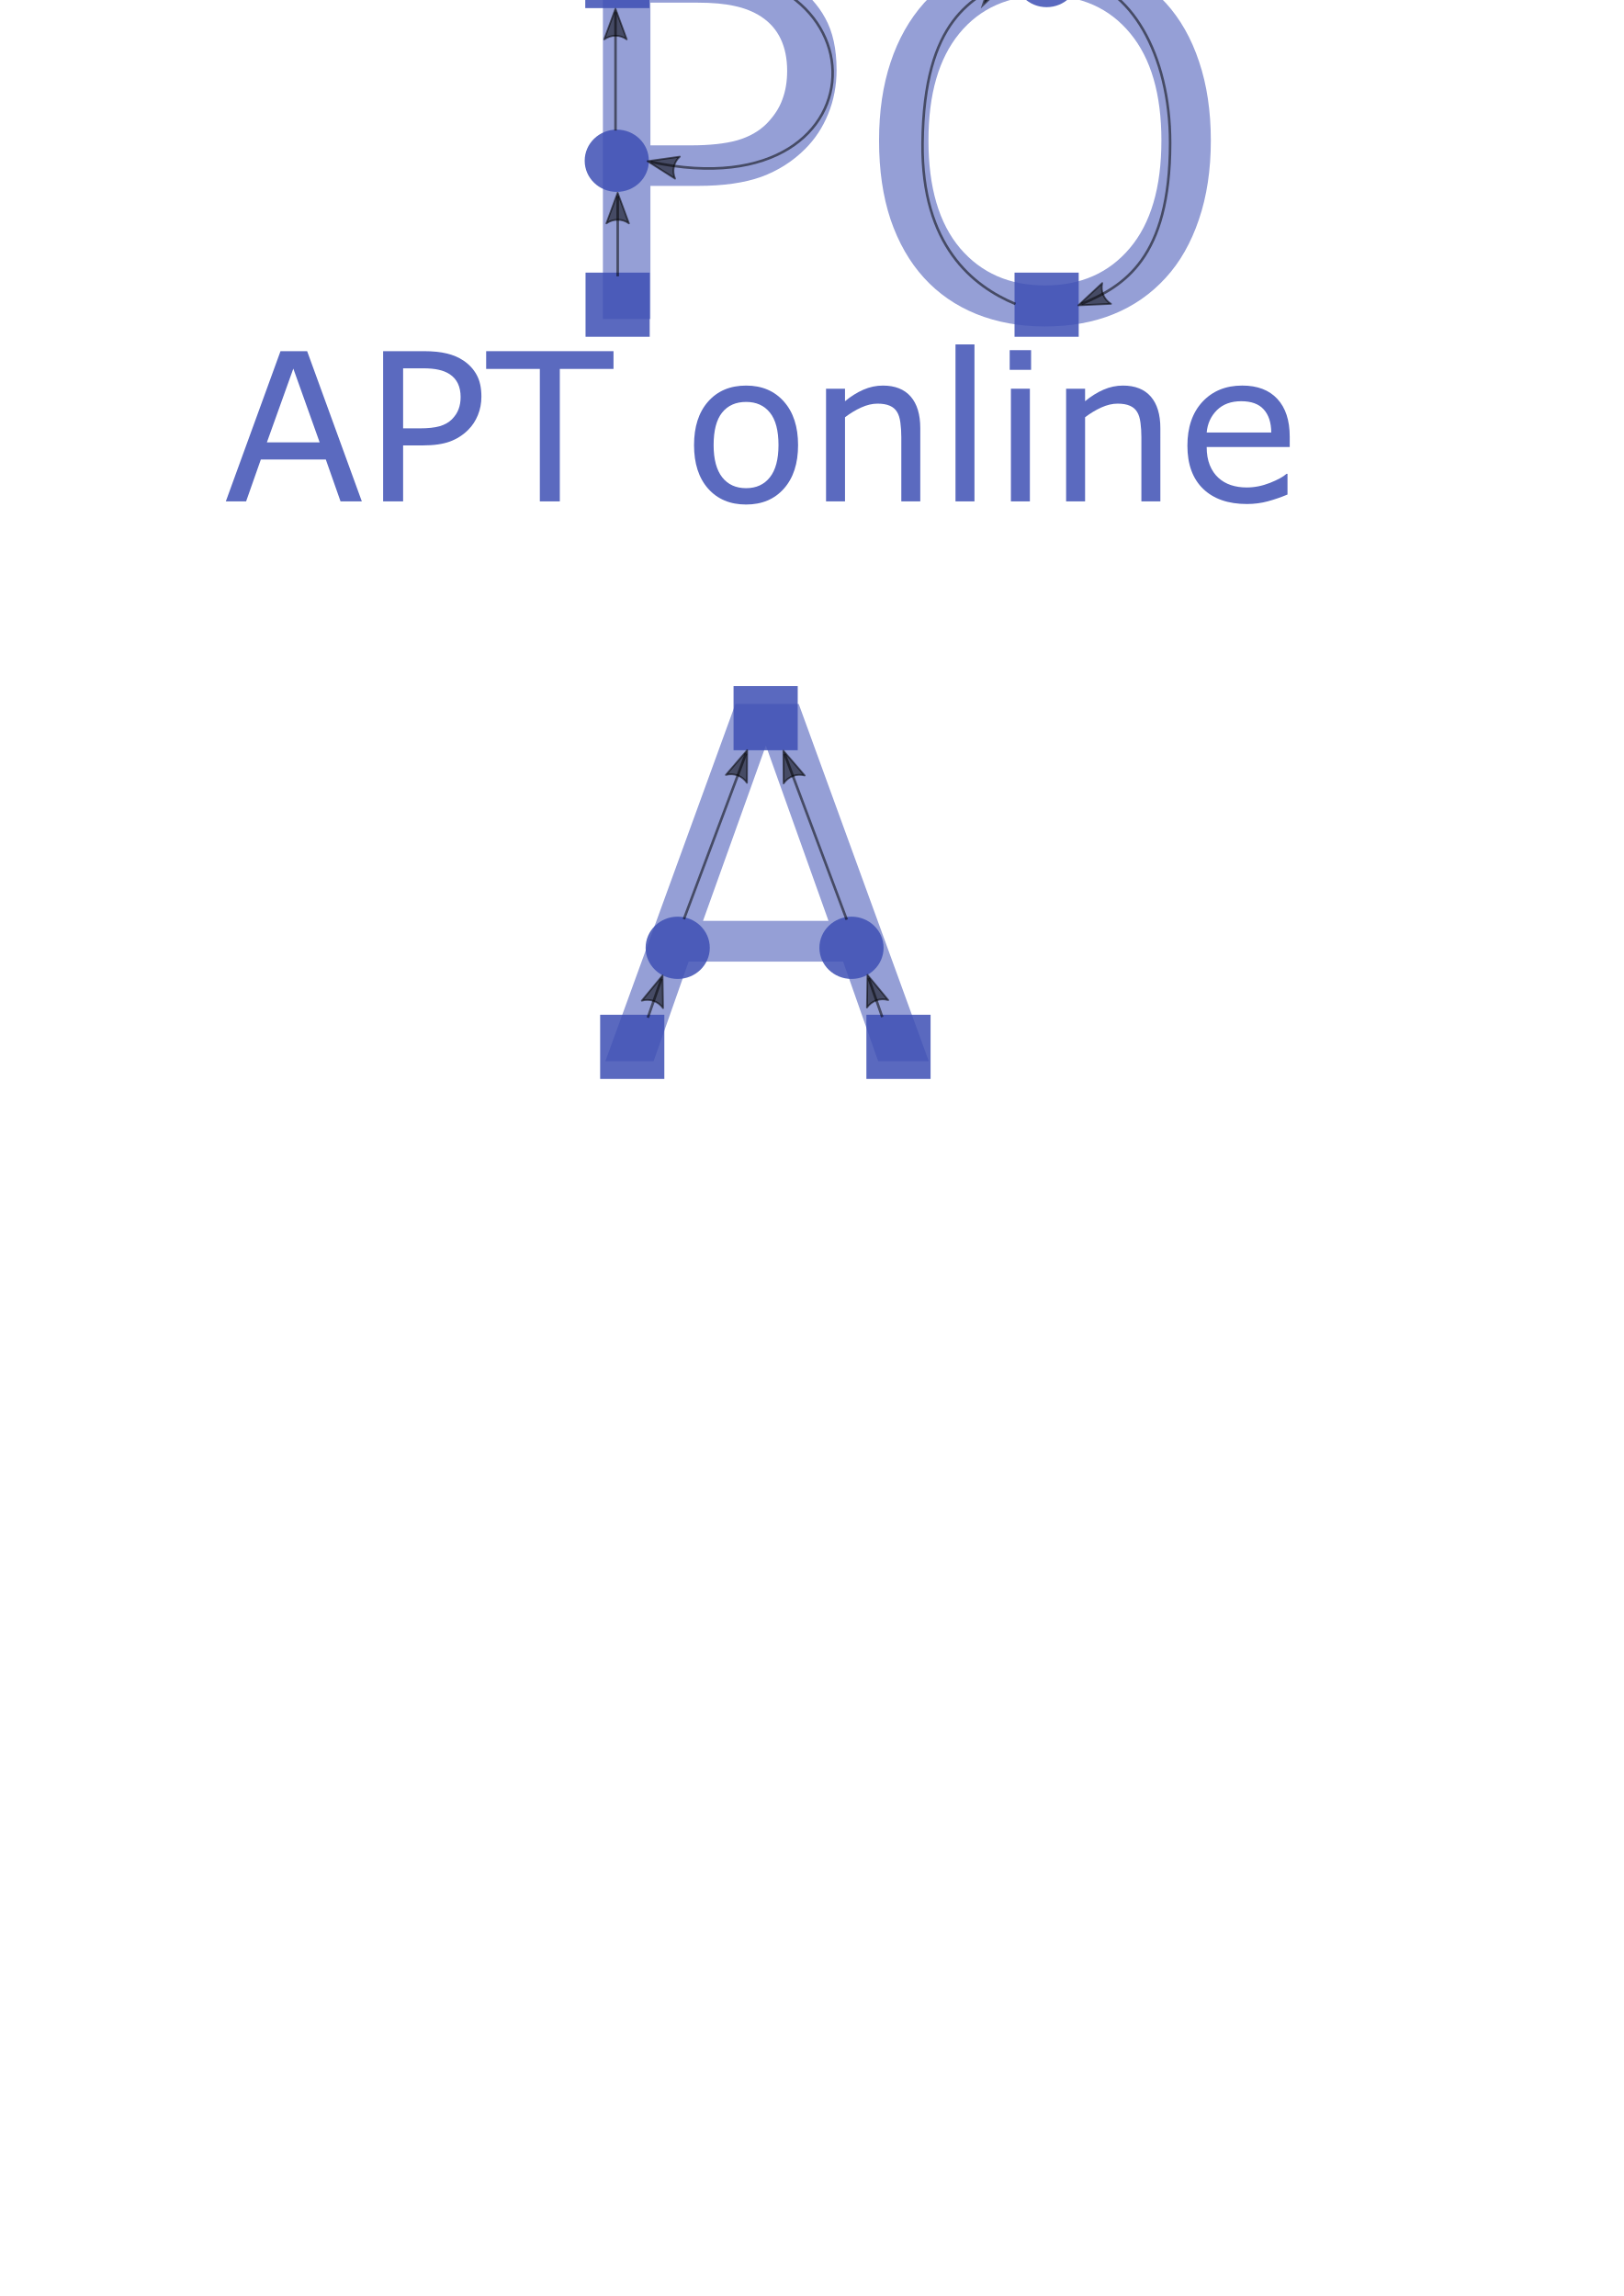
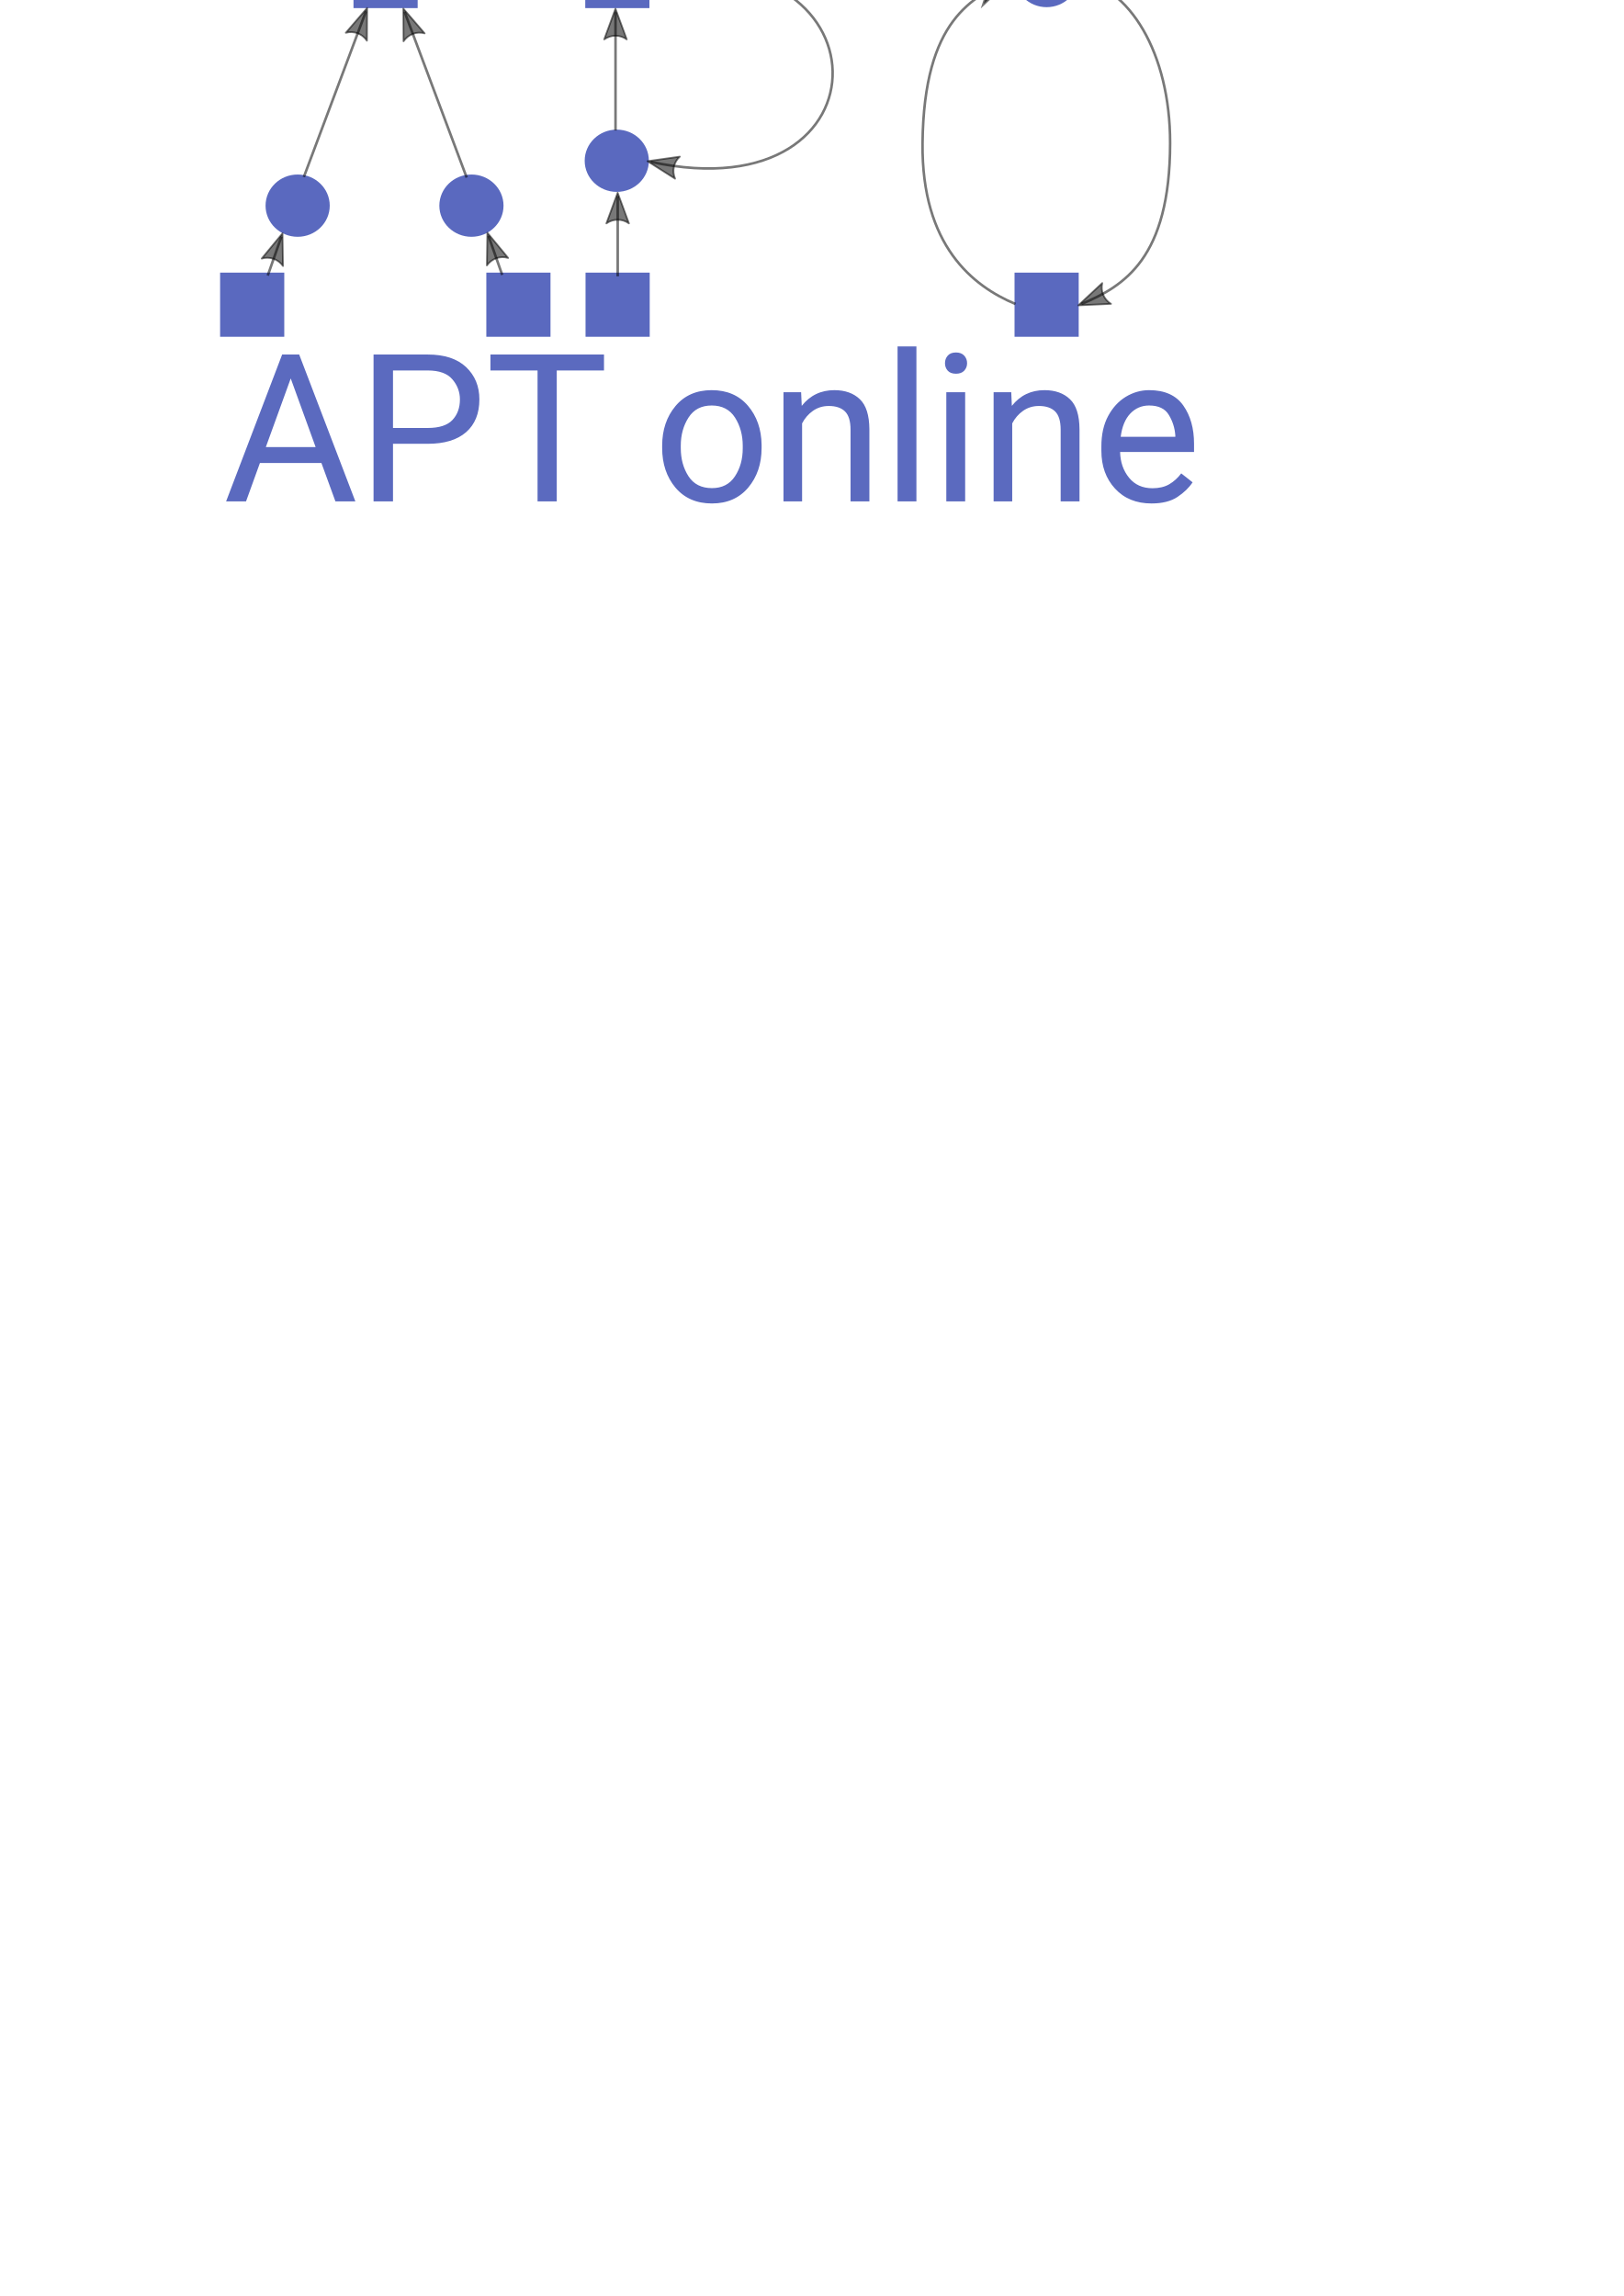
<svg xmlns="http://www.w3.org/2000/svg" width="210mm" height="297mm" viewBox="0 0 210 297" id="svg2" version="1.1">
  <defs id="defs4">
    <marker orient="auto" refY="0.0" refX="0.0" id="Arrow1Lend" style="overflow:visible;">
      <path id="path4730" d="M 0.0,0.0 L 5.0,-5.0 L -12.5,0.0 L 5.0,5.0 L 0.0,0.0 z " style="fill-rule:evenodd;stroke:#000000;stroke-width:1pt;stroke-opacity:0.528;fill:#000000;fill-opacity:0.528" transform="scale(0.8) rotate(180) translate(12.5,0)" />
    </marker>
    <marker style="overflow:visible" id="marker19107" refX="0.0" refY="0.0" orient="auto">
      <path transform="scale(1.1) translate(1,0)" d="M 8.719,4.034 L -2.207,0.016 L 8.719,-4.002 C 6.973,-1.63 6.983,1.616 8.719,4.034 z " style="fill-rule:evenodd;stroke-width:0.625;stroke-linejoin:round;stroke:#000000;stroke-opacity:1;fill:#000000;fill-opacity:1" id="path19109" />
    </marker>
    <marker orient="auto" refY="0.0" refX="0.0" id="marker5105" style="overflow:visible">
      <path id="path5107" style="fill-rule:evenodd;stroke-width:0.625;stroke-linejoin:round;stroke:#000000;stroke-opacity:0.528;fill:#000000;fill-opacity:0.528" d="M 8.719,4.034 L -2.207,0.016 L 8.719,-4.002 C 6.973,-1.63 6.983,1.616 8.719,4.034 z " transform="scale(1.1) translate(1,0)" />
    </marker>
    <marker orient="auto" refY="0.0" refX="0.0" id="marker5065" style="overflow:visible">
      <path id="path5067" style="fill-rule:evenodd;stroke-width:0.625;stroke-linejoin:round;stroke:#000000;stroke-opacity:1;fill:#000000;fill-opacity:1" d="M 8.719,4.034 L -2.207,0.016 L 8.719,-4.002 C 6.973,-1.63 6.983,1.616 8.719,4.034 z " transform="scale(1.1) translate(1,0)" />
    </marker>
    <marker orient="auto" refY="0.0" refX="0.0" id="marker5031" style="overflow:visible">
      <path id="path5033" style="fill-rule:evenodd;stroke-width:0.625;stroke-linejoin:round;stroke:#000000;stroke-opacity:1;fill:#000000;fill-opacity:1" d="M 8.719,4.034 L -2.207,0.016 L 8.719,-4.002 C 6.973,-1.63 6.983,1.616 8.719,4.034 z " transform="scale(1.1) translate(1,0)" />
    </marker>
    <marker orient="auto" refY="0.0" refX="0.0" id="marker5003" style="overflow:visible">
      <path id="path5005" style="fill-rule:evenodd;stroke-width:0.625;stroke-linejoin:round;stroke:#000000;stroke-opacity:1;fill:#000000;fill-opacity:1" d="M 8.719,4.034 L -2.207,0.016 L 8.719,-4.002 C 6.973,-1.63 6.983,1.616 8.719,4.034 z " transform="scale(1.1) translate(1,0)" />
    </marker>
    <marker orient="auto" refY="0.0" refX="0.0" id="Arrow2Lstart" style="overflow:visible">
      <path id="path4745" style="fill-rule:evenodd;stroke-width:0.625;stroke-linejoin:round;stroke:#000000;stroke-opacity:1;fill:#000000;fill-opacity:1" d="M 8.719,4.034 L -2.207,0.016 L 8.719,-4.002 C 6.973,-1.63 6.983,1.616 8.719,4.034 z " transform="scale(1.1) translate(1,0)" />
    </marker>
    <marker orient="auto" refY="0" refX="0" id="marker5105-9" style="overflow:visible">
      <path id="path5107-8" style="fill:#000000;fill-opacity:0.528;fill-rule:evenodd;stroke:#000000;stroke-width:0.625;stroke-linejoin:round;stroke-opacity:0.528" d="M 8.719,4.034 -2.207,0.016 8.719,-4.002 c -1.745,2.372 -1.735,5.617 -6e-7,8.035 z" transform="matrix(1.1,0,0,1.1,1.1,0)" />
    </marker>
    <marker orient="auto" refY="0" refX="0" id="marker5105-3" style="overflow:visible">
      <path id="path5107-1" style="fill:#000000;fill-opacity:0.528;fill-rule:evenodd;stroke:#000000;stroke-width:0.625;stroke-linejoin:round;stroke-opacity:0.528" d="M 8.719,4.034 -2.207,0.016 8.719,-4.002 c -1.745,2.372 -1.735,5.617 -6e-7,8.035 z" transform="matrix(1.1,0,0,1.1,1.1,0)" />
    </marker>
    <marker orient="auto" refY="0" refX="0" id="marker5105-9-6" style="overflow:visible">
      <path id="path5107-8-4" style="fill:#000000;fill-opacity:0.528;fill-rule:evenodd;stroke:#000000;stroke-width:0.625;stroke-linejoin:round;stroke-opacity:0.528" d="M 8.719,4.034 -2.207,0.016 8.719,-4.002 c -1.745,2.372 -1.735,5.617 -6e-7,8.035 z" transform="matrix(1.1,0,0,1.1,1.1,0)" />
    </marker>
    <marker orient="auto" refY="0" refX="0" id="marker5105-5" style="overflow:visible">
      <path id="path5107-2" style="fill:#000000;fill-opacity:0.528;fill-rule:evenodd;stroke:#000000;stroke-width:0.625;stroke-linejoin:round;stroke-opacity:0.528" d="M 8.719,4.034 -2.207,0.016 8.719,-4.002 c -1.745,2.372 -1.735,5.617 -6e-7,8.035 z" transform="matrix(1.1,0,0,1.1,1.1,0)" />
    </marker>
    <marker orient="auto" refY="0" refX="0" id="marker5105-5-7" style="overflow:visible">
      <path id="path5107-2-7" style="fill:#000000;fill-opacity:0.528;fill-rule:evenodd;stroke:#000000;stroke-width:0.625;stroke-linejoin:round;stroke-opacity:0.528" d="M 8.719,4.034 -2.207,0.016 8.719,-4.002 c -1.745,2.372 -1.735,5.617 -6e-7,8.035 z" transform="matrix(1.1,0,0,1.1,1.1,0)" />
    </marker>
    <marker orient="auto" refY="0" refX="0" id="marker5105-5-5" style="overflow:visible">
      <path id="path5107-2-2" style="fill:#000000;fill-opacity:0.528;fill-rule:evenodd;stroke:#000000;stroke-width:0.625;stroke-linejoin:round;stroke-opacity:0.528" d="M 8.719,4.034 -2.207,0.016 8.719,-4.002 c -1.745,2.372 -1.735,5.617 -6e-7,8.035 z" transform="matrix(1.1,0,0,1.1,1.1,0)" />
    </marker>
    <marker orient="auto" refY="0" refX="0" id="marker5105-5-5-3" style="overflow:visible">
      <path id="path5107-2-2-5" style="fill:#000000;fill-opacity:0.528;fill-rule:evenodd;stroke:#000000;stroke-width:0.625;stroke-linejoin:round;stroke-opacity:0.528" d="M 8.719,4.034 -2.207,0.016 8.719,-4.002 c -1.745,2.372 -1.735,5.617 -6e-7,8.035 z" transform="matrix(1.1,0,0,1.1,1.1,0)" />
    </marker>
    <marker orient="auto" refY="0" refX="0" id="marker5105-5-5-3-9" style="overflow:visible">
      <path id="path5107-2-2-5-1" style="fill:#000000;fill-opacity:1;fill-rule:evenodd;stroke:#000000;stroke-width:0.625;stroke-linejoin:round;stroke-opacity:1" d="M 8.719,4.034 -2.207,0.016 8.719,-4.002 c -1.745,2.372 -1.735,5.617 -6e-7,8.035 z" transform="matrix(1.1,0,0,1.1,1.1,0)" />
    </marker>
  </defs>
  <g id="layer1">
-     <g aria-label="APO" transform="matrix(2.00135,0,0,2.00135,-106.3139,-82.33885)" style="font-style:normal;font-weight:normal;font-size:10.583px;line-height:125%;font-family:sans-serif;letter-spacing:0px;word-spacing:0px;fill:#3e50b4;fill-opacity:0.545;stroke:none;stroke-width:1px;stroke-linecap:butt;stroke-linejoin:miter;stroke-opacity:1" id="flowRoot4495">
-       <path d="m 113.141,109.729 h -3.271 l -2.263,-6.434 h -9.984 l -2.263,6.434 H 92.243 l 8.403,-23.084 h 4.093 z m -6.48,-9.069 -4.046,-11.333 -4.062,11.333 z" style="font-style:normal;font-variant:normal;font-weight:normal;font-stretch:normal;font-size:31.75px;font-family:Roboto;-inkscape-font-specification:Roboto;fill:#3e50b4;fill-opacity:0.545" id="path2499" />
-       <path d="m 107.184,45.653 q 0,1.535 -0.543,2.853 -0.527,1.302 -1.488,2.263 -1.194,1.194 -2.822,1.798 -1.628,0.589 -4.108,0.589 h -3.07 v 8.604 h -3.07 V 38.677 h 6.263 q 2.077,0 3.519,0.357 1.442,0.341 2.558,1.085 1.318,0.884 2.031,2.201 0.729,1.318 0.729,3.333 z m -3.194,0.078 q 0,-1.194 -0.419,-2.077 -0.419,-0.884 -1.271,-1.442 -0.744,-0.481 -1.705,-0.682 -0.946,-0.217 -2.403,-0.217 h -3.039 v 9.224 h 2.589 q 1.86,0 3.023,-0.326 1.163,-0.341 1.891,-1.07 0.729,-0.744 1.023,-1.566 0.31,-0.822 0.31,-1.845 z" style="font-style:normal;font-variant:normal;font-weight:normal;font-stretch:normal;font-size:31.75px;font-family:Roboto;-inkscape-font-specification:Roboto;fill:#3e50b4;fill-opacity:0.545" id="path2501" />
-       <path d="m 128.454,41.328 q 1.411,1.55 2.155,3.798 0.76,2.248 0.76,5.1 0,2.853 -0.775,5.116 -0.76,2.248 -2.139,3.752 -1.426,1.566 -3.38,2.356 -1.938,0.791 -4.434,0.791 -2.434,0 -4.434,-0.806 -1.984,-0.806 -3.38,-2.341 -1.395,-1.535 -2.155,-3.767 -0.744,-2.232 -0.744,-5.1 0,-2.822 0.744,-5.054 0.744,-2.248 2.17,-3.845 1.364,-1.519 3.38,-2.325 2.031,-0.806 4.418,-0.806 2.48,0 4.449,0.822 1.984,0.806 3.364,2.31 z m -0.279,8.899 q 0,-4.496 -2.015,-6.93 -2.015,-2.449 -5.504,-2.449 -3.519,0 -5.535,2.449 -2,2.434 -2,6.93 0,4.542 2.046,6.961 2.046,2.403 5.488,2.403 3.442,0 5.473,-2.403 2.046,-2.418 2.046,-6.961 z" style="font-style:normal;font-variant:normal;font-weight:normal;font-stretch:normal;font-size:31.75px;font-family:Roboto;-inkscape-font-specification:Roboto;fill:#3e50b4;fill-opacity:0.545" id="path2503" />
-       <rect style="opacity:0;fill:#008000;fill-opacity:1;stroke:#000000;stroke-width:0.519;stroke-miterlimit:4;stroke-dasharray:none;stroke-opacity:1;paint-order:stroke markers fill" id="rect2506" width="25.963" height="25.963" x="89.724" y="85.12" />
-     </g>
-     <g aria-label="APT online" style="font-style:normal;font-weight:normal;font-size:26.727px;line-height:125%;font-family:sans-serif;letter-spacing:-0.195px;word-spacing:0px;fill:#3e50b4;fill-opacity:0.846;stroke:none;stroke-width:1.038px;stroke-linecap:butt;stroke-linejoin:miter;stroke-opacity:1" id="text4503-4">
-       <path d="m 46.798,64.858 h -2.754 l -1.905,-5.416 h -8.404 l -1.905,5.416 H 29.206 l 7.073,-19.432 h 3.445 z m -5.455,-7.635 -3.406,-9.54 -3.419,9.54 z" style="font-style:normal;font-variant:normal;font-weight:normal;font-stretch:normal;font-family:Roboto;-inkscape-font-specification:Roboto;letter-spacing:-0.195px;fill:#3e50b4;fill-opacity:0.846;stroke-width:1.038px" id="path2480" />
-       <path d="m 62.263,51.299 q 0,1.292 -0.457,2.401 -0.444,1.096 -1.253,1.905 -1.005,1.005 -2.375,1.514 -1.37,0.496 -3.458,0.496 h -2.584 v 7.243 h -2.584 V 45.426 h 5.272 q 1.749,0 2.962,0.3 1.214,0.287 2.153,0.914 1.109,0.744 1.71,1.853 0.613,1.109 0.613,2.806 z m -2.688,0.065 q 0,-1.005 -0.352,-1.749 -0.352,-0.744 -1.07,-1.214 -0.626,-0.405 -1.436,-0.574 -0.796,-0.183 -2.023,-0.183 h -2.558 v 7.765 h 2.179 q 1.566,0 2.545,-0.274 0.979,-0.287 1.592,-0.9 0.613,-0.626 0.861,-1.318 0.261,-0.692 0.261,-1.553 z" style="font-style:normal;font-variant:normal;font-weight:normal;font-stretch:normal;font-family:Roboto;-inkscape-font-specification:Roboto;letter-spacing:-0.195px;fill:#3e50b4;fill-opacity:0.846;stroke-width:1.038px" id="path2482" />
-       <path d="M 79.347,47.723 H 72.404 V 64.858 H 69.82 V 47.723 h -6.943 v -2.297 h 16.47 z" style="font-style:normal;font-variant:normal;font-weight:normal;font-stretch:normal;font-family:Roboto;-inkscape-font-specification:Roboto;letter-spacing:-0.195px;fill:#3e50b4;fill-opacity:0.846;stroke-width:1.038px" id="path2484" />
-       <path d="m 103.218,57.576 q 0,3.563 -1.827,5.625 -1.827,2.062 -4.894,2.062 -3.093,0 -4.92,-2.062 -1.814,-2.062 -1.814,-5.625 0,-3.563 1.814,-5.625 1.827,-2.075 4.92,-2.075 3.067,0 4.894,2.075 1.827,2.062 1.827,5.625 z m -2.532,0 q 0,-2.832 -1.109,-4.202 -1.109,-1.383 -3.08,-1.383 -1.997,0 -3.106,1.383 -1.096,1.37 -1.096,4.202 0,2.741 1.109,4.163 1.109,1.409 3.093,1.409 1.958,0 3.067,-1.396 1.122,-1.409 1.122,-4.176 z" style="font-style:normal;font-variant:normal;font-weight:normal;font-stretch:normal;font-family:Roboto;-inkscape-font-specification:Roboto;letter-spacing:-0.195px;fill:#3e50b4;fill-opacity:0.846;stroke-width:1.038px" id="path2486" />
-       <path d="m 119.023,64.858 h -2.453 v -8.3 q 0,-1.005 -0.117,-1.879 -0.117,-0.887 -0.431,-1.383 -0.326,-0.548 -0.94,-0.809 -0.613,-0.274 -1.592,-0.274 -1.005,0 -2.101,0.496 -1.096,0.496 -2.101,1.266 v 10.884 h -2.453 V 50.281 h 2.453 v 1.618 q 1.148,-0.953 2.375,-1.488 1.227,-0.535 2.519,-0.535 2.362,0 3.602,1.422 1.24,1.422 1.24,4.098 z" style="font-style:normal;font-variant:normal;font-weight:normal;font-stretch:normal;font-family:Roboto;-inkscape-font-specification:Roboto;letter-spacing:-0.195px;fill:#3e50b4;fill-opacity:0.846;stroke-width:1.038px" id="path2488" />
-       <path d="m 126.032,64.858 h -2.453 V 44.552 h 2.453 z" style="font-style:normal;font-variant:normal;font-weight:normal;font-stretch:normal;font-family:Roboto;-inkscape-font-specification:Roboto;letter-spacing:-0.195px;fill:#3e50b4;fill-opacity:0.846;stroke-width:1.038px" id="path2490" />
-       <path d="m 133.355,47.84 h -2.767 v -2.545 h 2.767 z m -0.157,17.018 h -2.453 V 50.281 h 2.453 z" style="font-style:normal;font-variant:normal;font-weight:normal;font-stretch:normal;font-family:Roboto;-inkscape-font-specification:Roboto;letter-spacing:-0.195px;fill:#3e50b4;fill-opacity:0.846;stroke-width:1.038px" id="path2492" />
-       <path d="m 150.073,64.858 h -2.453 v -8.3 q 0,-1.005 -0.117,-1.879 -0.117,-0.887 -0.431,-1.383 -0.326,-0.548 -0.94,-0.809 -0.613,-0.274 -1.592,-0.274 -1.005,0 -2.101,0.496 -1.096,0.496 -2.101,1.266 v 10.884 h -2.453 V 50.281 h 2.453 v 1.618 q 1.148,-0.953 2.375,-1.488 1.227,-0.535 2.519,-0.535 2.362,0 3.602,1.422 1.24,1.422 1.24,4.098 z" style="font-style:normal;font-variant:normal;font-weight:normal;font-stretch:normal;font-family:Roboto;-inkscape-font-specification:Roboto;letter-spacing:-0.195px;fill:#3e50b4;fill-opacity:0.846;stroke-width:1.038px" id="path2494" />
-       <path d="m 166.805,57.824 h -10.741 q 0,1.344 0.405,2.349 0.405,0.992 1.109,1.631 0.679,0.626 1.605,0.94 0.94,0.313 2.062,0.313 1.488,0 2.989,-0.587 1.514,-0.6 2.153,-1.175 h 0.131 v 2.675 q -1.24,0.522 -2.532,0.874 -1.292,0.352 -2.714,0.352 -3.628,0 -5.664,-1.958 -2.036,-1.971 -2.036,-5.586 0,-3.576 1.945,-5.677 1.958,-2.101 5.142,-2.101 2.949,0 4.542,1.723 1.605,1.723 1.605,4.894 z m -2.388,-1.879 q -0.013,-1.931 -0.979,-2.989 -0.953,-1.057 -2.91,-1.057 -1.971,0 -3.145,1.161 -1.161,1.161 -1.318,2.884 z" style="font-style:normal;font-variant:normal;font-weight:normal;font-stretch:normal;font-family:Roboto;-inkscape-font-specification:Roboto;letter-spacing:-0.195px;fill:#3e50b4;fill-opacity:0.846;stroke-width:1.038px" id="path2496" />
-     </g>
-     <path style="opacity:0.99;fill:#3e51b4;fill-opacity:0.86;stroke:none;stroke-width:0.366;stroke-miterlimit:4;stroke-dasharray:none;stroke-opacity:1" d="m 91.8,122.603 a 4.15,4.028 0 0 1 -4.15,4.028 4.15,4.028 0 0 1 -4.15,-4.028 4.15,4.028 0 0 1 4.15,-4.028 4.15,4.028 0 0 1 4.15,4.028 z" id="path4493-6" />
-     <path style="opacity:0.99;fill:#3e51b4;fill-opacity:0.86;stroke:none;stroke-width:1.384;stroke-miterlimit:4;stroke-dasharray:none;stroke-opacity:1" d="m 94.873,88.749 h 8.3 v 8.3 h -8.3 z" id="rect4584" />
-     <path style="opacity:0.99;fill:#3e51b4;fill-opacity:0.86;stroke:none;stroke-width:0.366;stroke-miterlimit:4;stroke-dasharray:none;stroke-opacity:1" d="m 83.92,20.794 a 4.15,4.028 0 0 1 -4.15,4.028 4.15,4.028 0 0 1 -4.15,-4.028 4.15,4.028 0 0 1 4.15,-4.028 4.15,4.028 0 0 1 4.15,4.028 z" id="path4493-6-7" />
-     <path style="opacity:0.99;fill:#3e51b4;fill-opacity:0.86;stroke:none;stroke-width:0.366;stroke-miterlimit:4;stroke-dasharray:none;stroke-opacity:1" d="m 114.277,122.603 a 4.15,4.028 0 0 1 -4.15,4.028 4.15,4.028 0 0 1 -4.15,-4.028 4.15,4.028 0 0 1 4.15,-4.028 4.15,4.028 0 0 1 4.15,4.028 z" id="path4493-6-1" />
-     <path style="opacity:0.99;fill:#3e51b4;fill-opacity:0.86;stroke:none;stroke-width:1.384;stroke-miterlimit:4;stroke-dasharray:none;stroke-opacity:1" d="m 112.054,131.264 h 8.3 v 8.3 h -8.3 z" id="rect4584-0" />
-     <path style="opacity:0.99;fill:#3e51b4;fill-opacity:0.86;stroke:none;stroke-width:1.384;stroke-miterlimit:4;stroke-dasharray:none;stroke-opacity:1" d="m 77.62,131.264 h 8.3 v 8.3 H 77.62 Z" id="rect4584-0-8" />
-     <path style="opacity:0.99;fill:#3e51b4;fill-opacity:0.86;stroke:none;stroke-width:1.384;stroke-miterlimit:4;stroke-dasharray:none;stroke-opacity:1" d="m 75.694,-7.251 h 8.3 v 8.3 h -8.3 z" id="rect4584-1" />
-     <path style="opacity:0.99;fill:#3e51b4;fill-opacity:0.86;stroke:none;stroke-width:1.384;stroke-miterlimit:4;stroke-dasharray:none;stroke-opacity:1" d="m 75.731,35.264 h 8.3 v 8.3 h -8.3 z" id="rect4584-1-5" />
-     <path style="opacity:0.99;fill:#3e51b4;fill-opacity:0.86;stroke:none;stroke-width:1.384;stroke-miterlimit:4;stroke-dasharray:none;stroke-opacity:1" d="m 131.214,35.264 h 8.3 v 8.3 h -8.3 z" id="rect4584-1-1" />
-     <path style="opacity:0.99;fill:#3e51b4;fill-opacity:0.86;stroke:none;stroke-width:0.366;stroke-miterlimit:4;stroke-dasharray:none;stroke-opacity:1" d="m 139.514,-3.101 a 4.15,4.028 0 0 1 -4.15,4.028 4.15,4.028 0 0 1 -4.15,-4.028 4.15,4.028 0 0 1 4.15,-4.028 4.15,4.028 0 0 1 4.15,4.028 z" id="path4493-6-7-4" />
-     <path style="fill:none;fill-rule:evenodd;stroke:#000000;stroke-width:0.33;stroke-linecap:butt;stroke-linejoin:miter;stroke-miterlimit:4;stroke-dasharray:none;stroke-opacity:0.528;marker-start:url(#marker5105)" d="M 96.487,97.454 88.451,118.895" id="path4721" />
-     <path style="fill:none;fill-rule:evenodd;stroke:#000000;stroke-width:0.33;stroke-linecap:butt;stroke-linejoin:miter;stroke-miterlimit:4;stroke-dasharray:none;stroke-opacity:0.528;marker-start:url(#marker5105-9)" d="m 85.553,126.602 -1.768,5.042" id="path4721-2" />
-     <path style="fill:none;fill-rule:evenodd;stroke:#000000;stroke-width:0.33;stroke-linecap:butt;stroke-linejoin:miter;stroke-miterlimit:4;stroke-dasharray:none;stroke-opacity:0.528;marker-start:url(#marker5105-3)" d="m 101.477,97.525 8.036,21.442" id="path4721-3" />
-     <path style="fill:none;fill-rule:evenodd;stroke:#000000;stroke-width:0.33;stroke-linecap:butt;stroke-linejoin:miter;stroke-miterlimit:4;stroke-dasharray:none;stroke-opacity:0.528;marker-start:url(#marker5105-9-6)" d="m 112.339,126.522 1.768,5.042" id="path4721-2-9" />
+     <flowRoot xml:space="preserve" id="flowRoot4495" style="font-style:normal;font-weight:normal;font-size:10.583px;line-height:125%;font-family:sans-serif;letter-spacing:0px;word-spacing:0px;fill:#3e50b4;fill-opacity:0.545;stroke:none;stroke-width:1px;stroke-linecap:butt;stroke-linejoin:miter;stroke-opacity:1;" transform="matrix(2.00135,0,0,2.00135,-106.3139,-82.33885)">
+       <flowRegion id="flowRegion4497">
+         <rect id="rect4499" width="73.169" height="41.202" x="67.28" y="46.024" style="fill:#3e50b4;fill-opacity:0.545;" />
+       </flowRegion>
+       <flowPara id="flowPara4501" style="font-style:normal;font-variant:normal;font-weight:normal;font-stretch:normal;font-size:31.75px;font-family:Roboto;-inkscape-font-specification:Roboto;fill:#3e50b4;fill-opacity:0.545;">APO</flowPara>
+     </flowRoot>
+     <text xml:space="preserve" style="font-style:normal;font-weight:normal;font-size:26.727px;line-height:125%;font-family:sans-serif;letter-spacing:-0.195px;word-spacing:0px;fill:#3e50b4;fill-opacity:0.846;stroke:none;stroke-width:1.038px;stroke-linecap:butt;stroke-linejoin:miter;stroke-opacity:1" x="28.866" y="64.858" id="text4503-4">
+       <tspan id="tspan4505-1" x="28.866" y="64.858" style="font-style:normal;font-variant:normal;font-weight:normal;font-stretch:normal;font-family:Roboto;-inkscape-font-specification:Roboto;letter-spacing:-0.195px;fill:#3e50b4;fill-opacity:0.846;stroke-width:1.038px" dx="0">APT online</tspan>
+     </text>
+     <ellipse style="opacity:0.99;fill:#3e51b4;fill-opacity:0.86;stroke:none;stroke-width:0.366;stroke-miterlimit:4;stroke-dasharray:none;stroke-opacity:1" id="path4493-6" cx="38.496" cy="26.603" rx="4.15" ry="4.028" />
+     <rect style="opacity:0.99;fill:#3e51b4;fill-opacity:0.86;stroke:none;stroke-width:1.384;stroke-miterlimit:4;stroke-dasharray:none;stroke-opacity:1" id="rect4584" width="8.3" height="8.3" x="45.718" y="-7.251" />
+     <ellipse style="opacity:0.99;fill:#3e51b4;fill-opacity:0.86;stroke:none;stroke-width:0.366;stroke-miterlimit:4;stroke-dasharray:none;stroke-opacity:1" id="path4493-6-7" cx="79.77" cy="20.794" rx="4.15" ry="4.028" />
+     <ellipse style="opacity:0.99;fill:#3e51b4;fill-opacity:0.86;stroke:none;stroke-width:0.366;stroke-miterlimit:4;stroke-dasharray:none;stroke-opacity:1" id="path4493-6-1" cx="60.973" cy="26.603" rx="4.15" ry="4.028" />
+     <rect style="opacity:0.99;fill:#3e51b4;fill-opacity:0.86;stroke:none;stroke-width:1.384;stroke-miterlimit:4;stroke-dasharray:none;stroke-opacity:1" id="rect4584-0" width="8.3" height="8.3" x="62.899" y="35.264" />
+     <rect style="opacity:0.99;fill:#3e51b4;fill-opacity:0.86;stroke:none;stroke-width:1.384;stroke-miterlimit:4;stroke-dasharray:none;stroke-opacity:1" id="rect4584-0-8" width="8.3" height="8.3" x="28.466" y="35.264" />
+     <rect style="opacity:0.99;fill:#3e51b4;fill-opacity:0.86;stroke:none;stroke-width:1.384;stroke-miterlimit:4;stroke-dasharray:none;stroke-opacity:1" id="rect4584-1" width="8.3" height="8.3" x="75.694" y="-7.251" />
+     <rect style="opacity:0.99;fill:#3e51b4;fill-opacity:0.86;stroke:none;stroke-width:1.384;stroke-miterlimit:4;stroke-dasharray:none;stroke-opacity:1" id="rect4584-1-5" width="8.3" height="8.3" x="75.731" y="35.264" />
+     <rect style="opacity:0.99;fill:#3e51b4;fill-opacity:0.86;stroke:none;stroke-width:1.384;stroke-miterlimit:4;stroke-dasharray:none;stroke-opacity:1" id="rect4584-1-1" width="8.3" height="8.3" x="131.214" y="35.264" />
+     <ellipse style="opacity:0.99;fill:#3e51b4;fill-opacity:0.86;stroke:none;stroke-width:0.366;stroke-miterlimit:4;stroke-dasharray:none;stroke-opacity:1" id="path4493-6-7-4" cx="135.364" cy="-3.101" rx="4.15" ry="4.028" />
+     <path style="fill:none;fill-rule:evenodd;stroke:#000000;stroke-width:0.33;stroke-linecap:butt;stroke-linejoin:miter;stroke-miterlimit:4;stroke-dasharray:none;stroke-opacity:0.528;marker-start:url(#marker5105)" d="M 47.332,1.453 39.297,22.895" id="path4721" />
+     <path style="fill:none;fill-rule:evenodd;stroke:#000000;stroke-width:0.33;stroke-linecap:butt;stroke-linejoin:miter;stroke-miterlimit:4;stroke-dasharray:none;stroke-opacity:0.528;marker-start:url(#marker5105-9)" d="m 36.398,30.602 -1.768,5.042" id="path4721-2" />
+     <path style="fill:none;fill-rule:evenodd;stroke:#000000;stroke-width:0.33;stroke-linecap:butt;stroke-linejoin:miter;stroke-miterlimit:4;stroke-dasharray:none;stroke-opacity:0.528;marker-start:url(#marker5105-3)" d="M 52.322,1.525 60.358,22.966" id="path4721-3" />
+     <path style="fill:none;fill-rule:evenodd;stroke:#000000;stroke-width:0.33;stroke-linecap:butt;stroke-linejoin:miter;stroke-miterlimit:4;stroke-dasharray:none;stroke-opacity:0.528;marker-start:url(#marker5105-9-6)" d="m 63.184,30.522 1.768,5.042" id="path4721-2-9" />
    <path style="fill:none;fill-rule:evenodd;stroke:#000000;stroke-width:0.33;stroke-linecap:butt;stroke-linejoin:miter;stroke-miterlimit:4;stroke-dasharray:none;stroke-opacity:0.528;marker-start:url(#marker5105-5)" d="M 79.607,1.569 V 16.883" id="path4721-6" />
    <path style="fill:none;fill-rule:evenodd;stroke:#000000;stroke-width:0.33;stroke-linecap:butt;stroke-linejoin:miter;stroke-miterlimit:4;stroke-dasharray:none;stroke-opacity:0.528;marker-start:url(#marker5105-5-7)" d="M 79.89,25.372 V 35.745" id="path4721-6-3" />
    <path style="fill:none;fill-rule:evenodd;stroke:#000000;stroke-width:0.33;stroke-linecap:butt;stroke-linejoin:miter;stroke-miterlimit:4;stroke-dasharray:none;stroke-opacity:0.528;marker-start:url(#marker5105-5-5)" d="M 84.171,20.937 C 116.102,27.836 115.111,-9.263 83.69,-3.094" id="path4721-6-0" />
    <path style="fill:none;fill-rule:evenodd;stroke:#000000;stroke-width:0.33;stroke-linecap:butt;stroke-linejoin:miter;stroke-miterlimit:4;stroke-dasharray:none;stroke-opacity:0.528;marker-start:url(#marker5105-5-5-3)" d="m 139.87,39.323 c 5.488,-2.304 11.448,-5.881 11.467,-20.796 0.015,-11.738 -5.324,-20.279 -11.975,-21.298" id="path4721-6-0-7" />
    <path style="fill:none;fill-rule:evenodd;stroke:#000000;stroke-width:0.33;stroke-linecap:butt;stroke-linejoin:miter;stroke-miterlimit:4;stroke-dasharray:none;stroke-opacity:0.528;marker-end:url(#Arrow1Lend)" d="m 131.331,39.323 c -5.488,-2.304 -12.153,-7.509 -12.016,-20.796 0.167,-16.189 6.572,-18.825 11.426,-21.298" id="path4721-6-0-7-5" />
  </g>
</svg>
